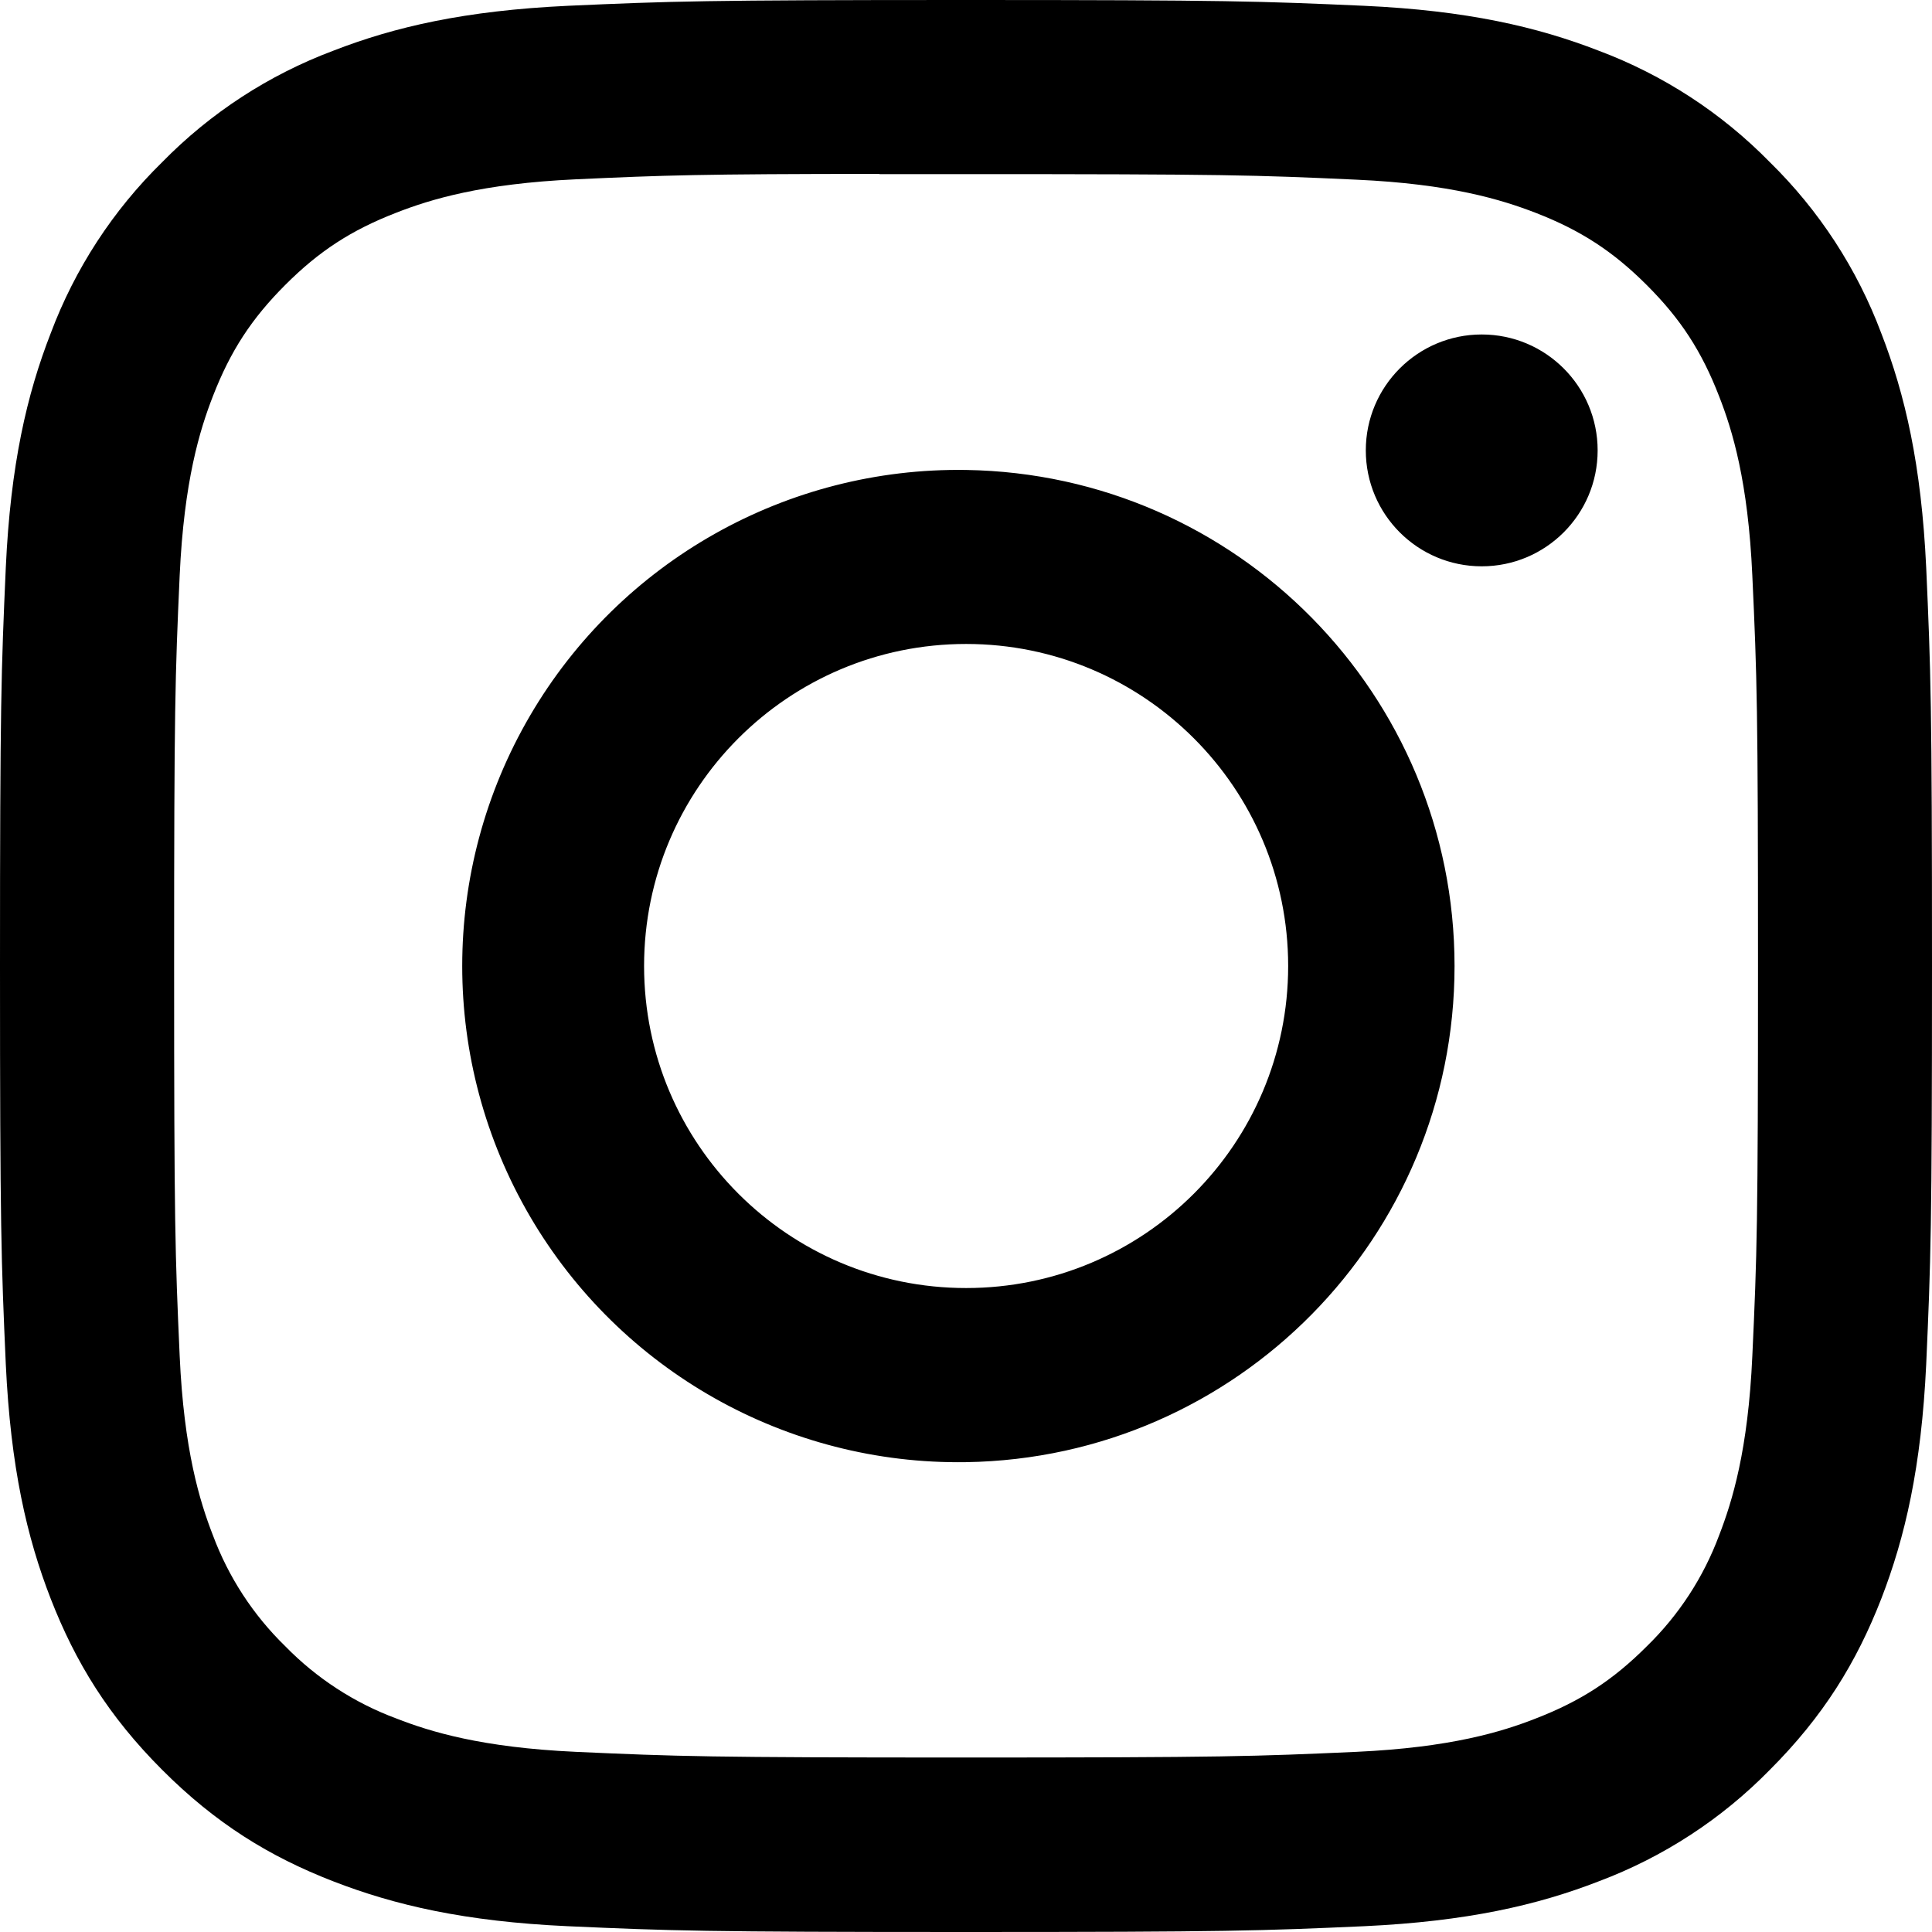
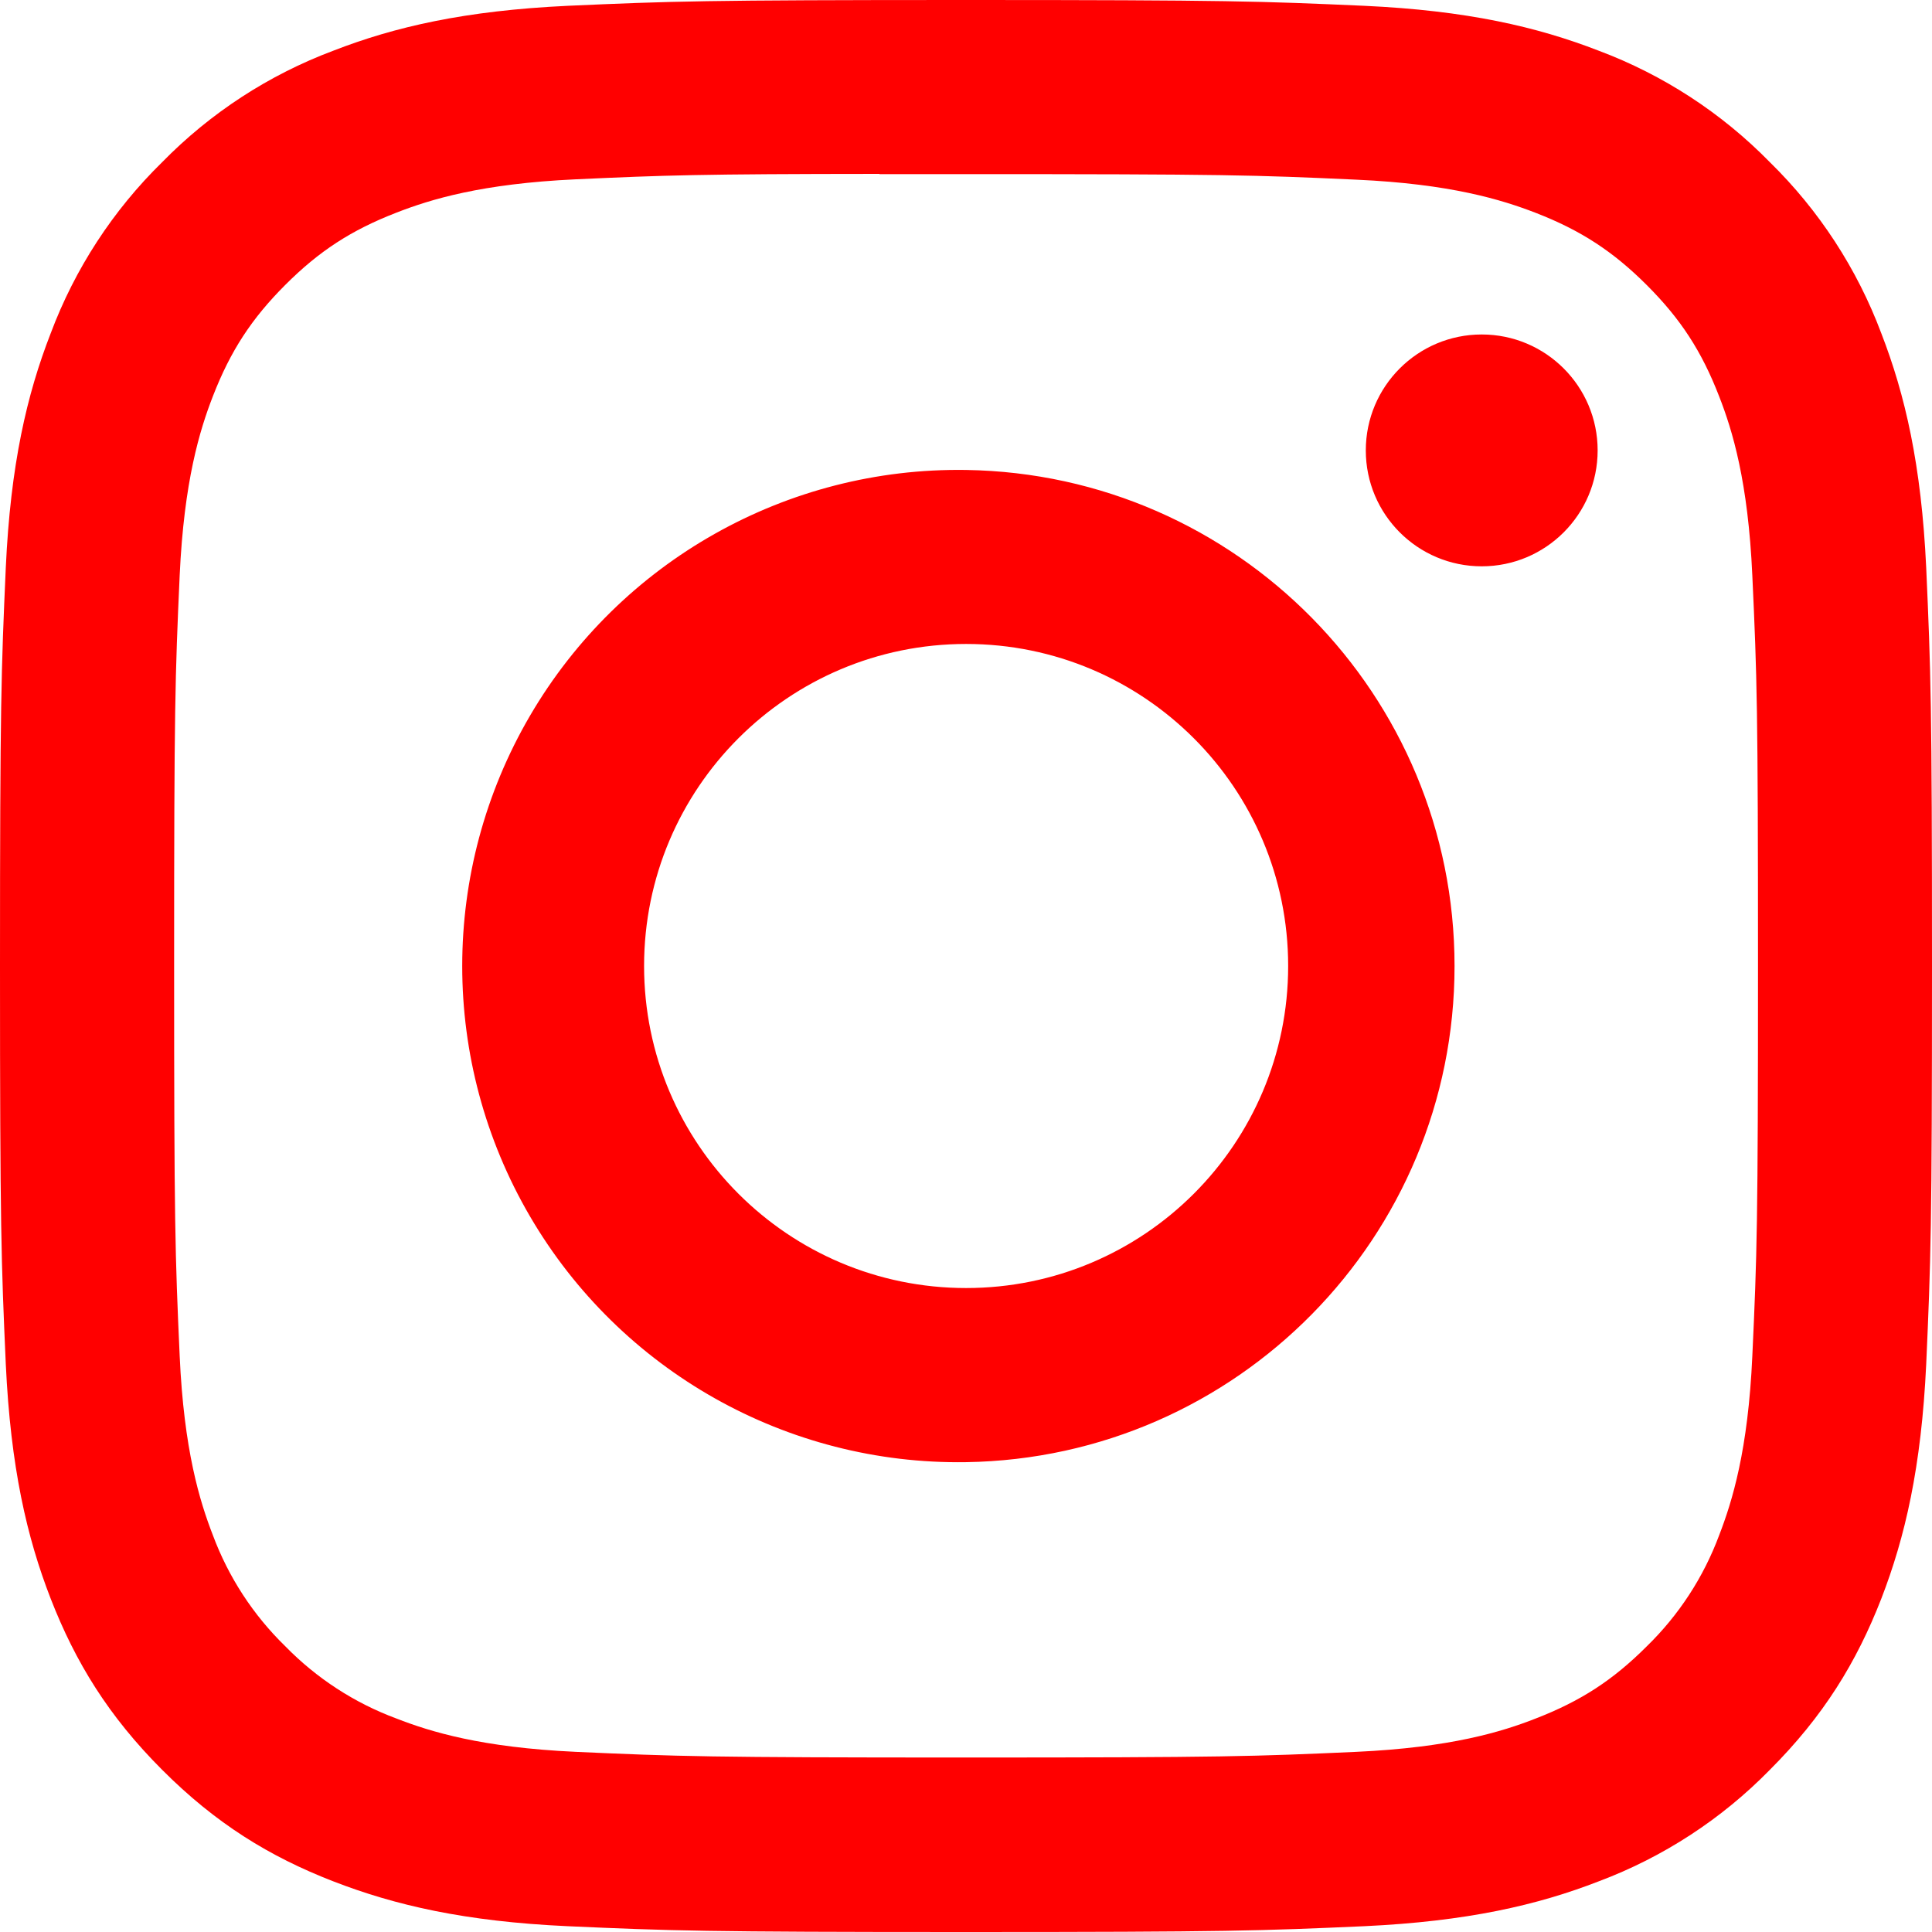
- <svg xmlns="http://www.w3.org/2000/svg" width="16" height="16" fill="black" class="bi bi-instagram" viewBox="0 0 16 16">
+ <svg xmlns="http://www.w3.org/2000/svg" width="16" height="16" fill="red" class="bi bi-instagram" viewBox="0 0 16 16">
  <path d="M8 0C5.829 0 5.556.01 4.703.048 3.85.088 3.269.222 2.76.42a3.9 3.9 0 0 0-1.417.923A3.9 3.9 0 0 0 .42 2.76C.222 3.268.087 3.85.048 4.7.01 5.555 0 5.827 0 8.001c0 2.172.01 2.444.048 3.297.04.852.174 1.433.372 1.942.205.526.478.972.923 1.417.444.445.89.719 1.416.923.51.198 1.09.333 1.942.372C5.555 15.99 5.827 16 8 16s2.444-.01 3.298-.048c.851-.04 1.434-.174 1.943-.372a3.9 3.9 0 0 0 1.416-.923c.445-.445.718-.891.923-1.417.197-.509.332-1.09.372-1.942C15.99 10.445 16 10.173 16 8s-.01-2.445-.048-3.299c-.04-.851-.175-1.433-.372-1.941a3.9 3.9 0 0 0-.923-1.417A3.9 3.9 0 0 0 13.24.42c-.51-.198-1.092-.333-1.943-.372C10.443.01 10.172 0 7.998 0zm-.717 1.442h.718c2.136 0 2.389.007 3.232.046.78.035 1.204.166 1.486.275.373.145.64.319.92.599s.453.546.598.92c.11.281.24.705.275 1.485.039.843.047 1.096.047 3.231s-.008 2.389-.047 3.232c-.035.78-.166 1.203-.275 1.485a2.5 2.5 0 0 1-.599.919c-.28.28-.546.453-.92.598-.28.11-.704.24-1.485.276-.843.038-1.096.047-3.232.047s-2.39-.009-3.233-.047c-.78-.036-1.203-.166-1.485-.276a2.5 2.5 0 0 1-.92-.598 2.5 2.5 0 0 1-.6-.92c-.109-.281-.24-.705-.275-1.485-.038-.843-.046-1.096-.046-3.233s.008-2.388.046-3.231c.036-.78.166-1.204.276-1.486.145-.373.319-.64.599-.92s.546-.453.92-.598c.282-.11.705-.24 1.485-.276.738-.034 1.024-.044 2.515-.045zm4.988 1.328a.96.96 0 1 0 0 1.92.96.96 0 0 0 0-1.92m-4.27 1.122a4.109 4.109 0 1 0 0 8.217 4.109 4.109 0 0 0 0-8.217m0 1.441a2.667 2.667 0 1 1 0 5.334 2.667 2.667 0 0 1 0-5.334" />
</svg>
